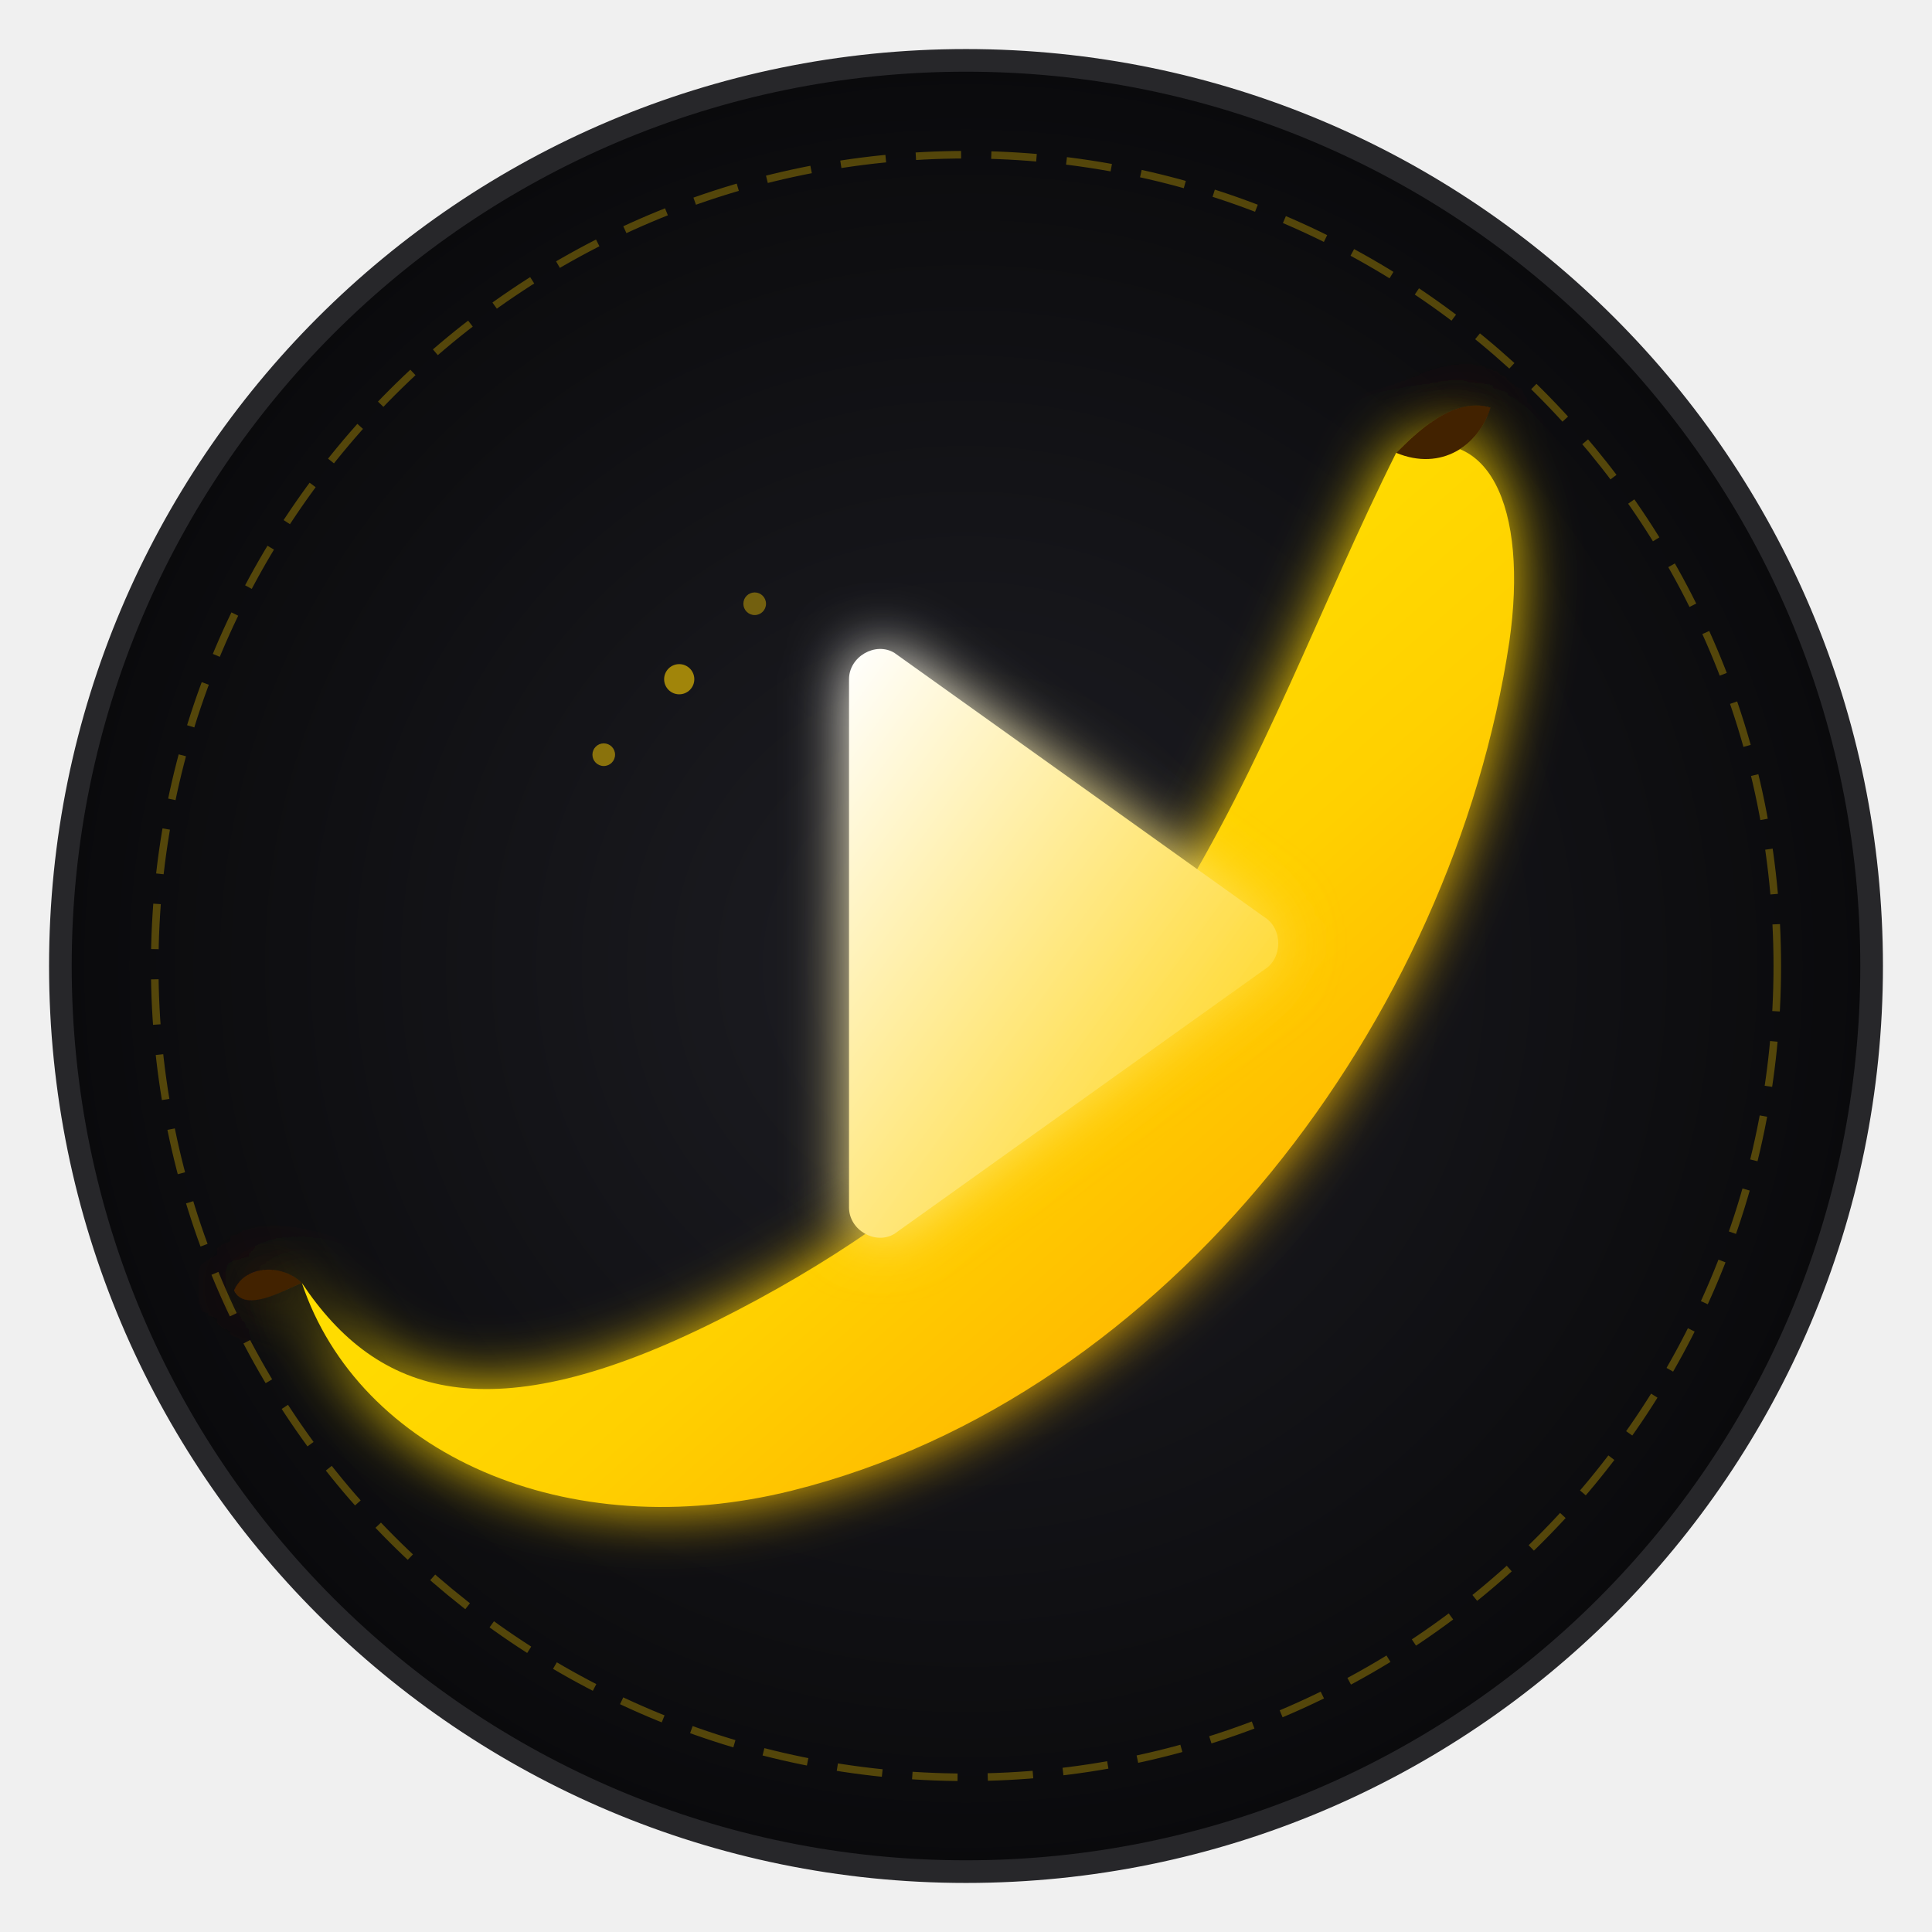
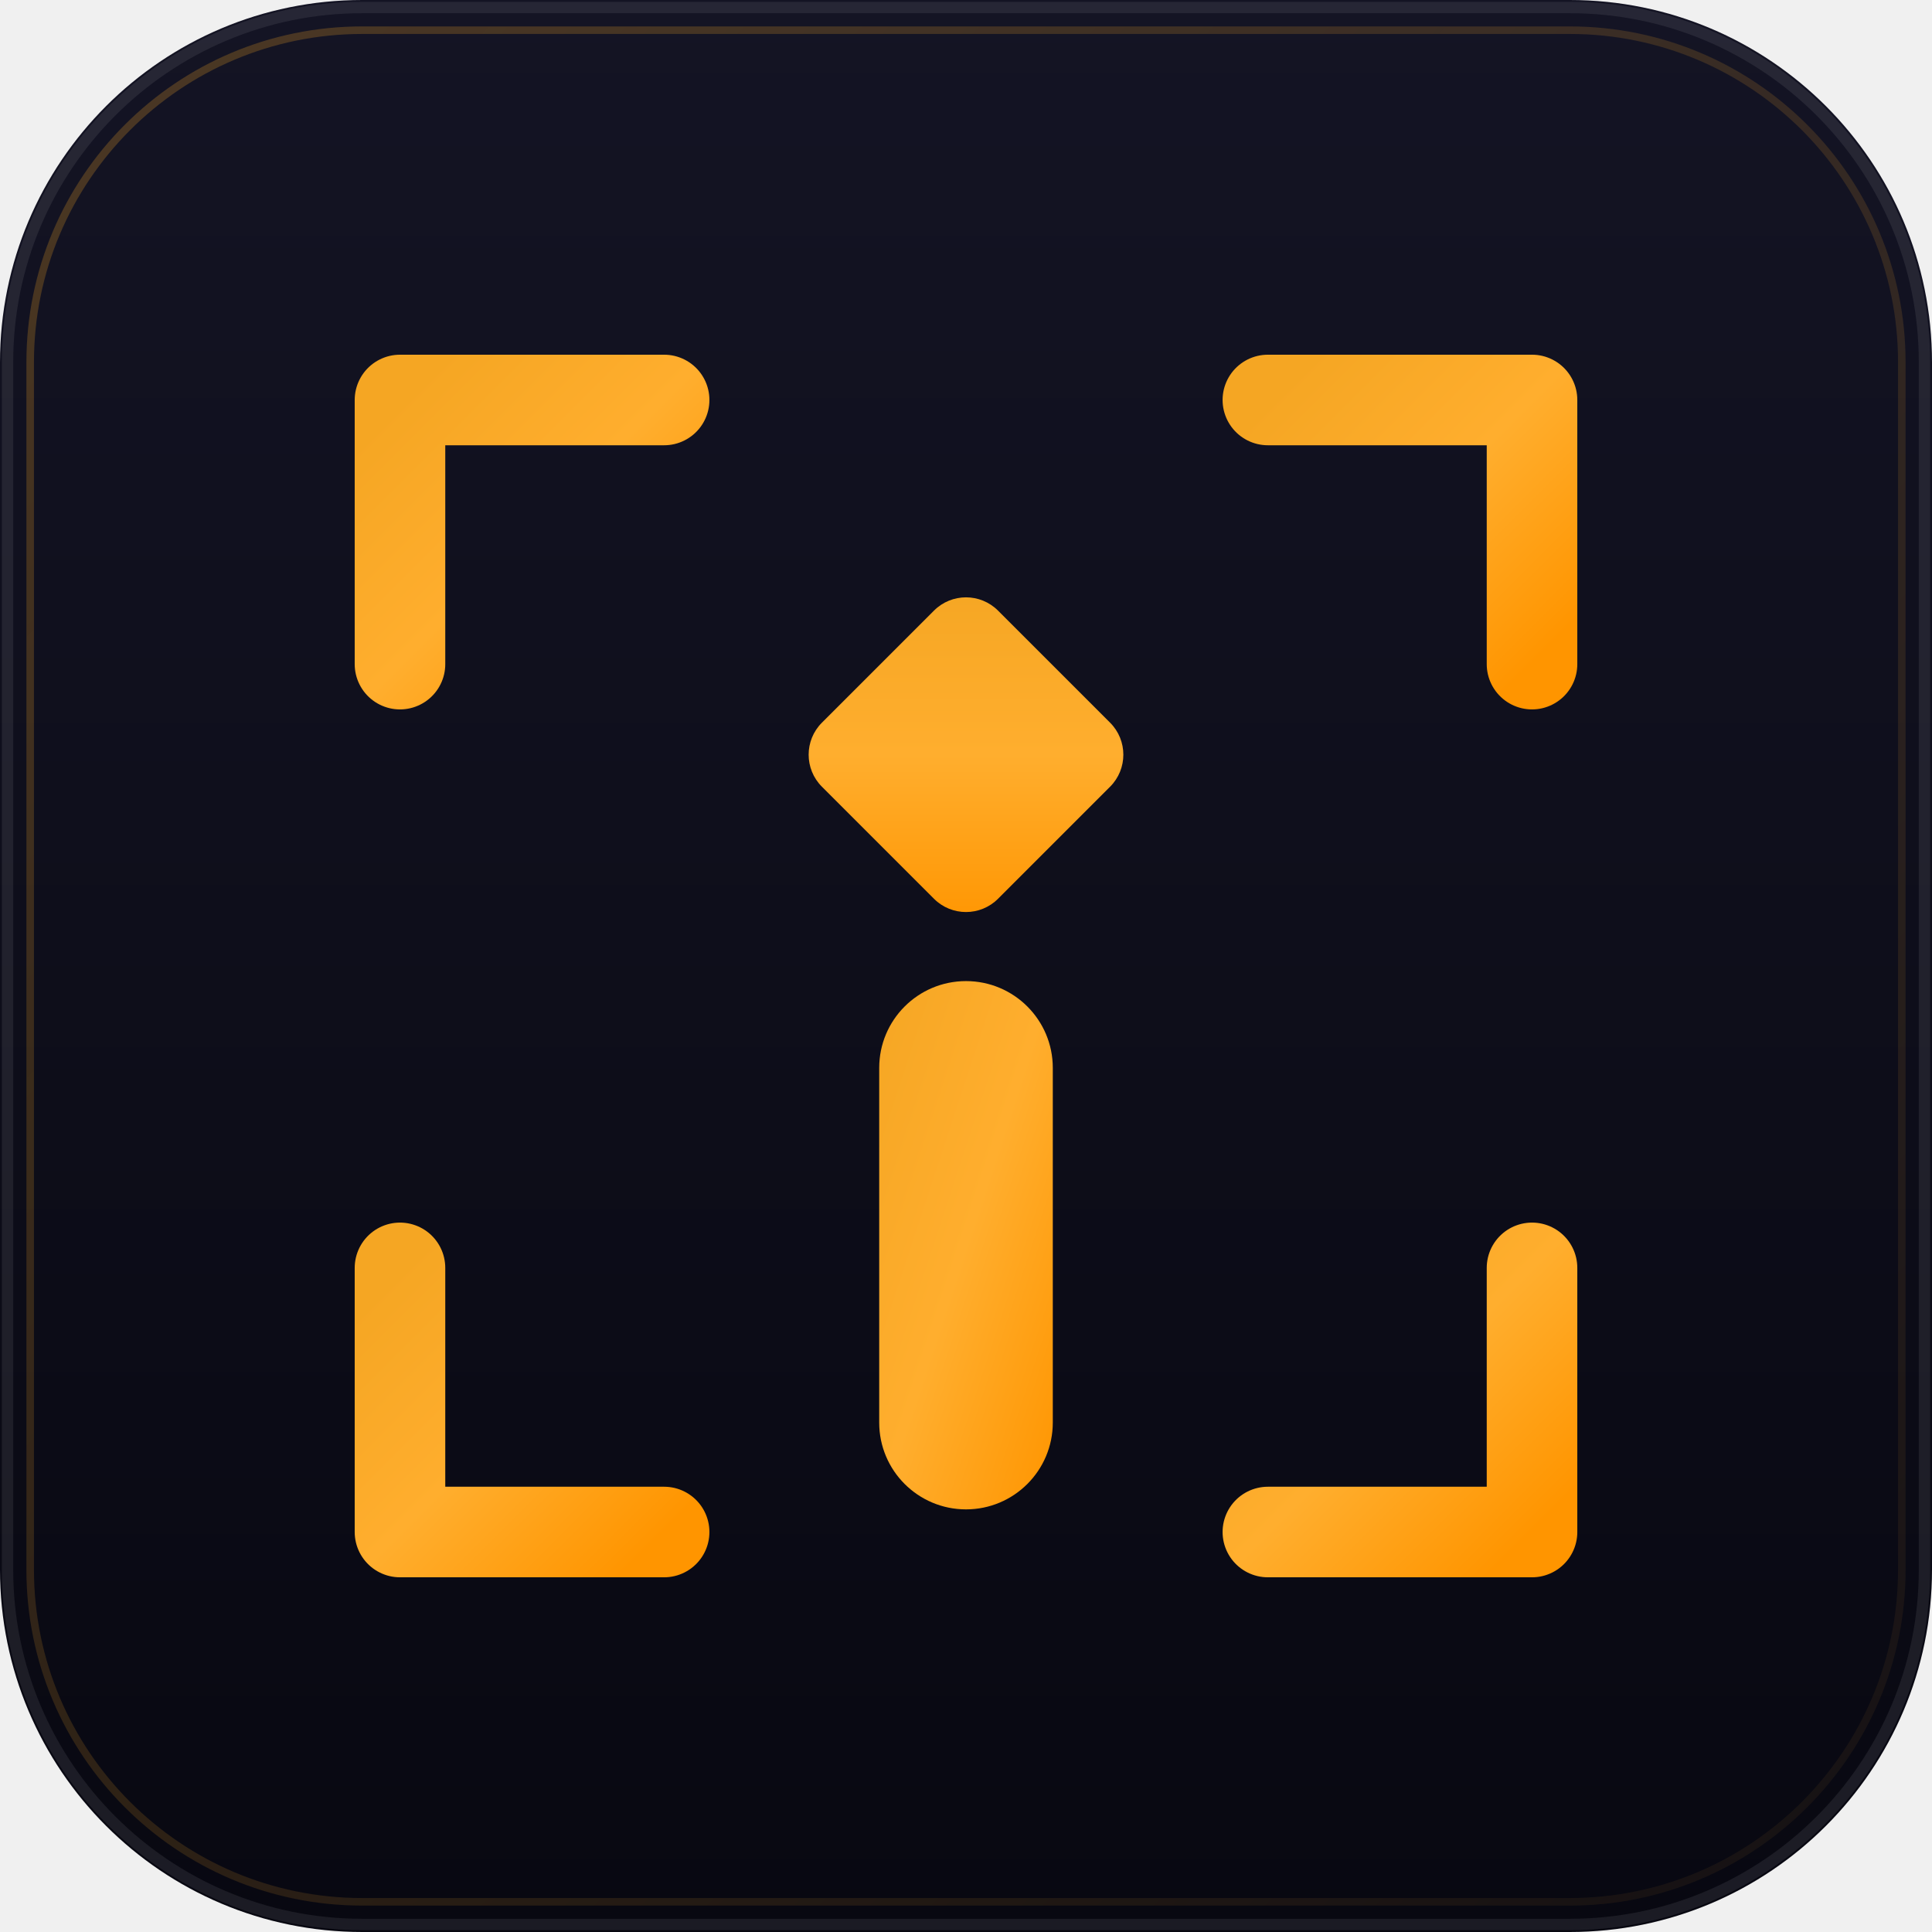
- <svg xmlns="http://www.w3.org/2000/svg" viewBox="0 0 512 512">
+ <svg xmlns="http://www.w3.org/2000/svg" width="512" height="512" viewBox="0 0 512 512">
  <defs>
-     <radialGradient id="bgGrad" cx="50%" cy="50%" r="50%">
-       <stop offset="0%" stop-color="#1e1e24" />
-       <stop offset="100%" stop-color="#0a0a0c" />
-     </radialGradient>
-     <linearGradient id="bananaGrad" x1="0%" y1="0%" x2="100%" y2="100%">
-       <stop offset="0%" stop-color="#fffb00" />
-       <stop offset="60%" stop-color="#ffd000" />
-       <stop offset="100%" stop-color="#ff9d00" />
+     <linearGradient id="inaetiaBgGrad" x1="0" y1="0" x2="0" y2="1">
+       <stop offset="0%" stop-color="#141424" />
+       <stop offset="100%" stop-color="#080811" />
    </linearGradient>
-     <linearGradient id="playGrad" x1="0%" y1="0%" x2="100%" y2="100%">
-       <stop offset="0%" stop-color="#ffffff" />
-       <stop offset="100%" stop-color="#ffd000" />
+     <linearGradient id="inaetiaAccentGrad" x1="0" y1="0" x2="1" y2="1">
+       <stop offset="0%" stop-color="#F5A623" />
+       <stop offset="50%" stop-color="#FFAE2E" />
+       <stop offset="100%" stop-color="#FF9500" />
    </linearGradient>
-     <filter id="glow" x="-20%" y="-20%" width="140%" height="140%">
-       <feGaussianBlur stdDeviation="8" result="blur" />
-       <feComposite in="SourceGraphic" in2="blur" operator="over" />
-     </filter>
+     <linearGradient id="inaetiaGlowGrad" x1="0" y1="0" x2="1" y2="1">
+       <stop offset="0%" stop-color="#F5A623" stop-opacity="0.25" />
+       <stop offset="100%" stop-color="#FFAE2E" stop-opacity="0.05" />
+     </linearGradient>
  </defs>
-   <circle cx="256" cy="256" r="240" fill="url(#bgGrad)" stroke="#27272a" stroke-width="6" />
-   <circle cx="256" cy="256" r="215" fill="none" stroke="#ffd000" stroke-width="2" stroke-opacity="0.3" stroke-dasharray="12 8" />
-   <g filter="url(#glow)">
-     <path d="M 370 120               C 330 200, 310 290, 190 350               C 130 380, 100 370, 80 340               C 95 385, 150 410, 210 395               C 310 370, 385 270, 400 170               C 405 135, 395 110, 370 120 Z" fill="url(#bananaGrad)" />
-     <path d="M 370 120 C 375 115, 385 105, 395 108 C 392 118, 382 125, 370 120 Z" fill="#422006" />
-     <path d="M 80 340 C 75 342, 65 348, 62 342 C 65 335, 75 335, 80 340 Z" fill="#422006" />
+   <rect x="0" y="0" width="512" height="512" rx="96" ry="96" fill="url(#inaetiaBgGrad)" />
+   <rect x="2" y="2" width="508" height="508" rx="94" ry="94" fill="none" stroke="#FFFFFF" stroke-opacity="0.08" stroke-width="3" />
+   <rect x="8" y="8" width="496" height="496" rx="88" ry="88" fill="none" stroke="url(#inaetiaGlowGrad)" stroke-width="2" />
+   <g fill="none" stroke="url(#inaetiaAccentGrad)" stroke-width="24" stroke-linecap="round" stroke-linejoin="round">
+     <path d="M 106 176 L 106 106 L 176 106" />
+     <path d="M 336 106 L 406 106 L 406 176" />
+     <path d="M 406 336 L 406 406 L 336 406" />
+     <path d="M 176 406 L 106 406 L 106 336" />
  </g>
-   <g filter="url(#glow)">
-     <path d="M 225 180               C 225 174, 232 170, 237 173               L 335 243               C 340 246, 340 254, 335 257               L 237 327               C 232 330, 225 326, 225 320               Z" fill="url(#playGrad)" />
-   </g>
-   <circle cx="160" cy="200" r="3" fill="#ffd000" opacity="0.5" />
-   <circle cx="180" cy="180" r="4" fill="#ffd000" opacity="0.6" />
-   <circle cx="200" cy="160" r="3" fill="#ffd000" opacity="0.4" />
+   <rect x="233" y="260" width="46" height="140" rx="23" fill="url(#inaetiaAccentGrad)" />
+   <rect x="223" y="167" width="66" height="66" rx="12" transform="rotate(45 256 200)" fill="url(#inaetiaAccentGrad)" />
</svg>
